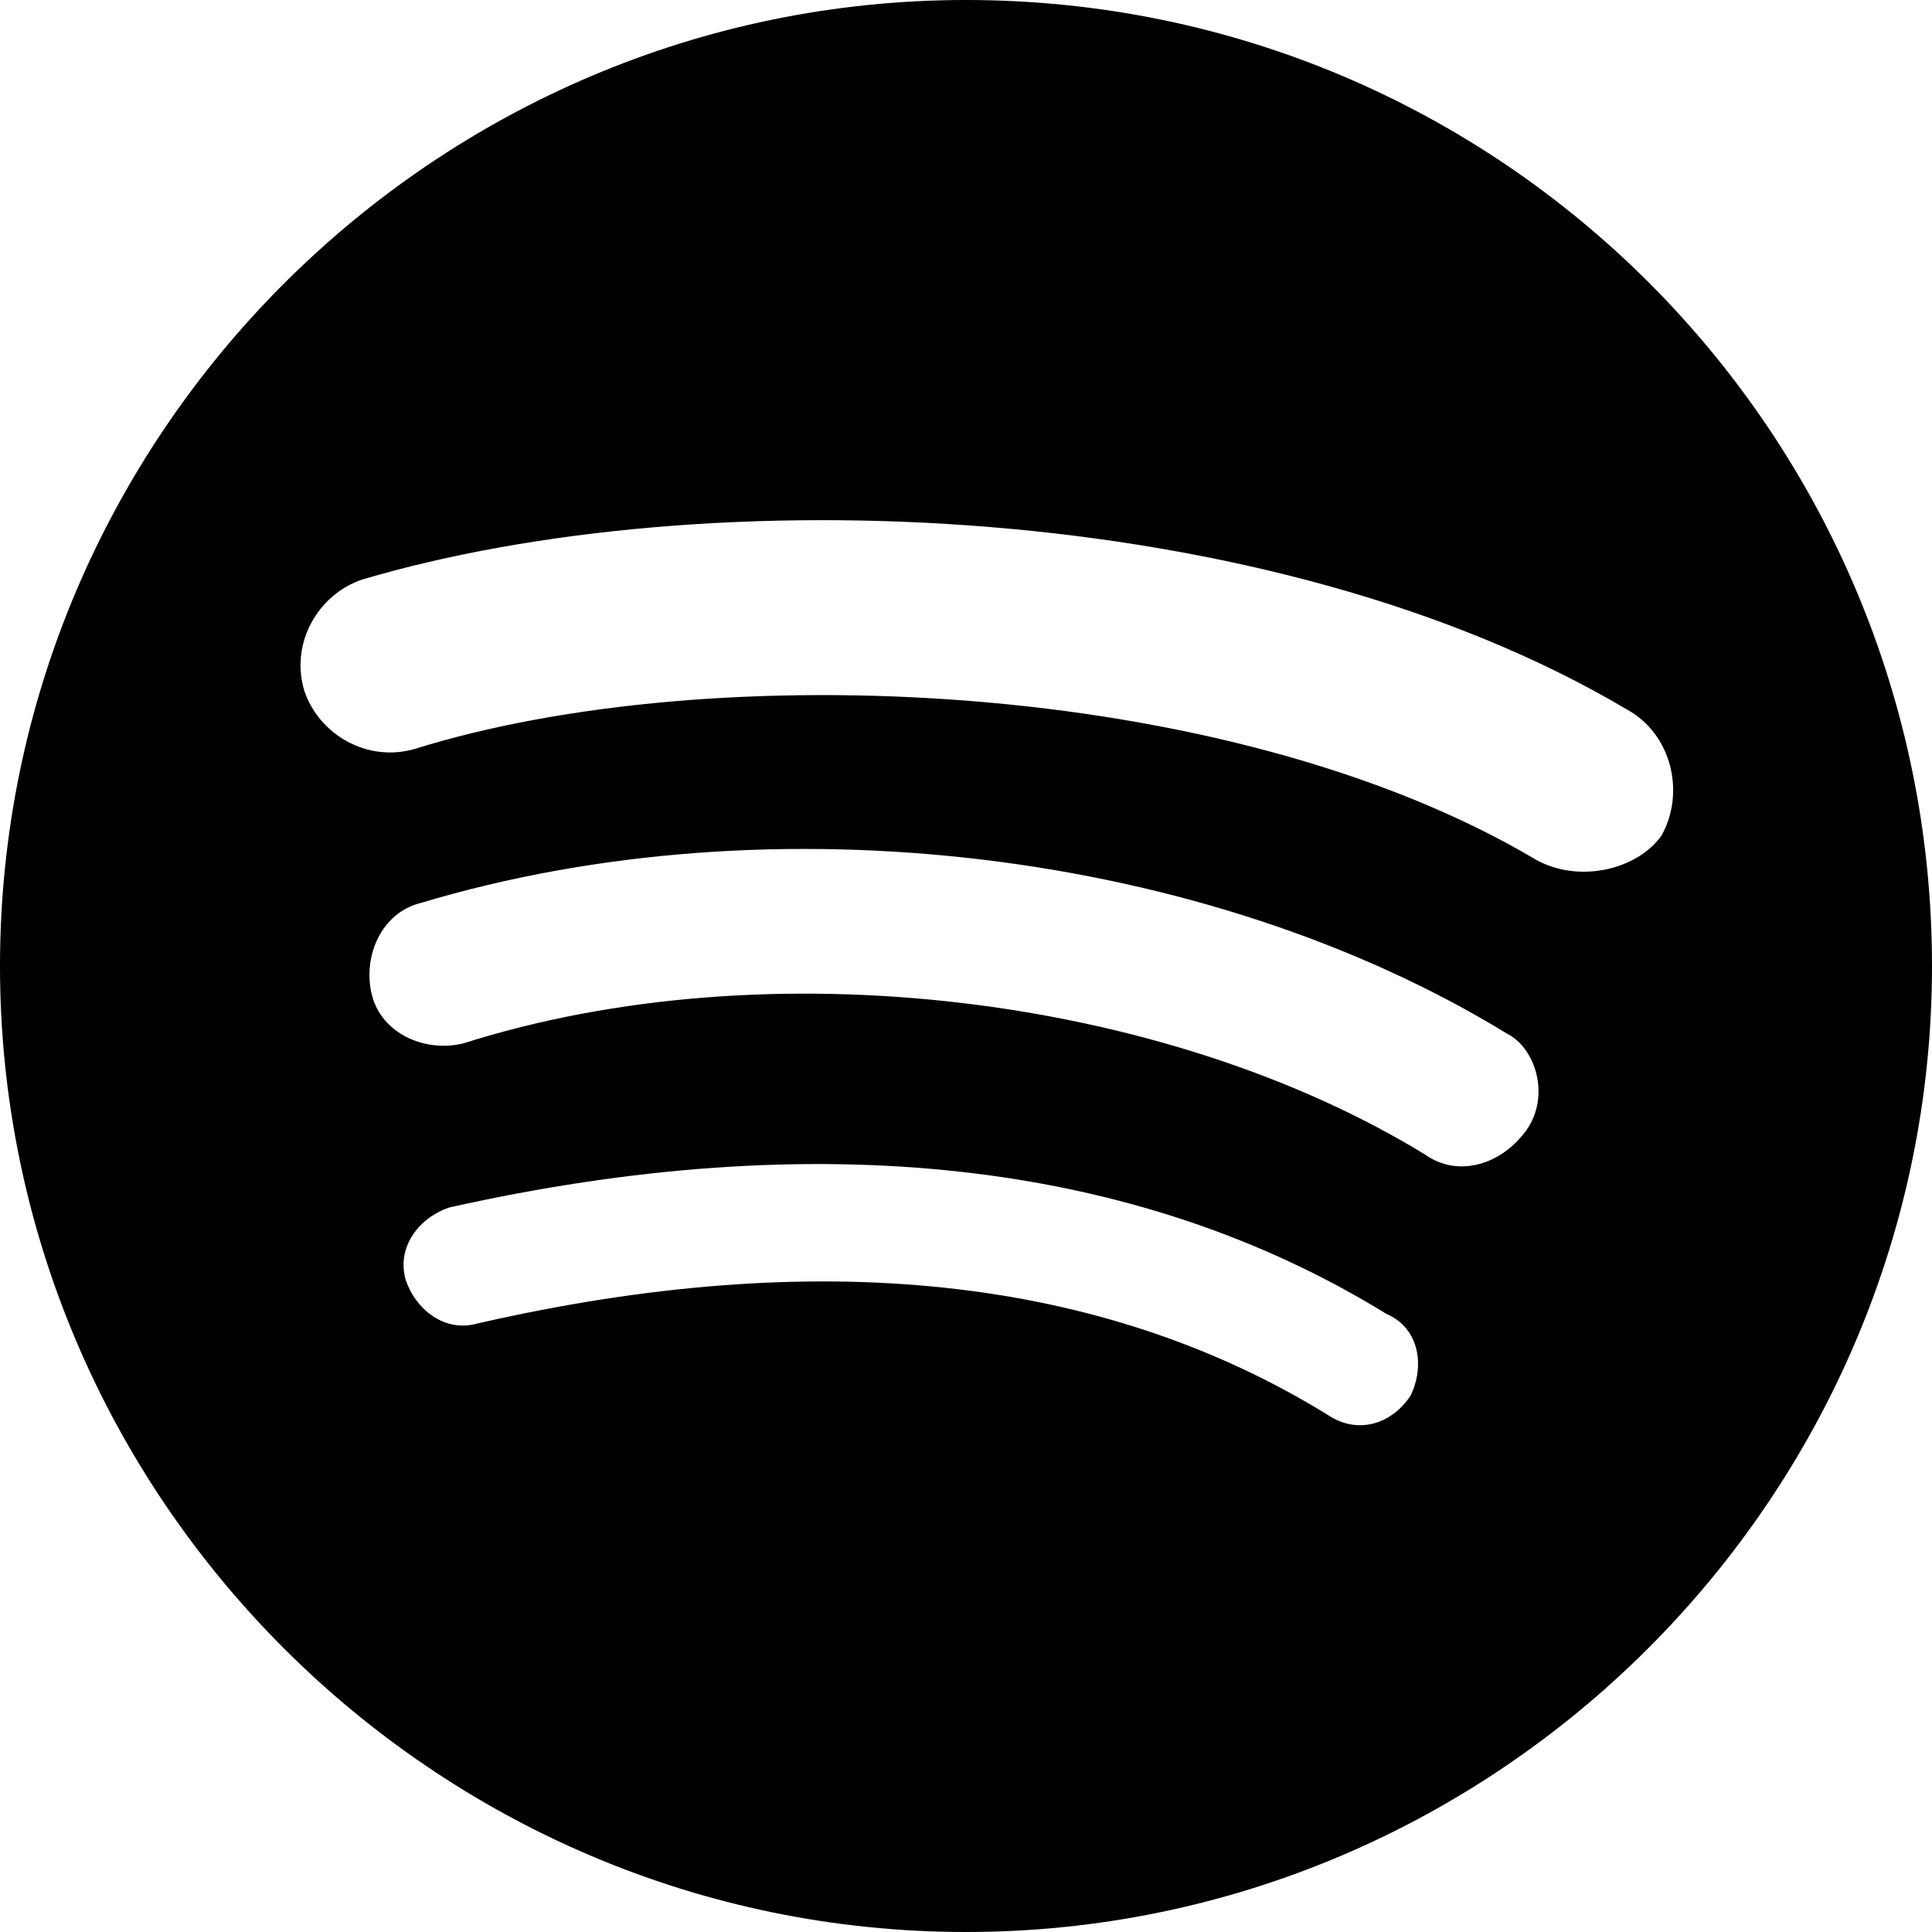
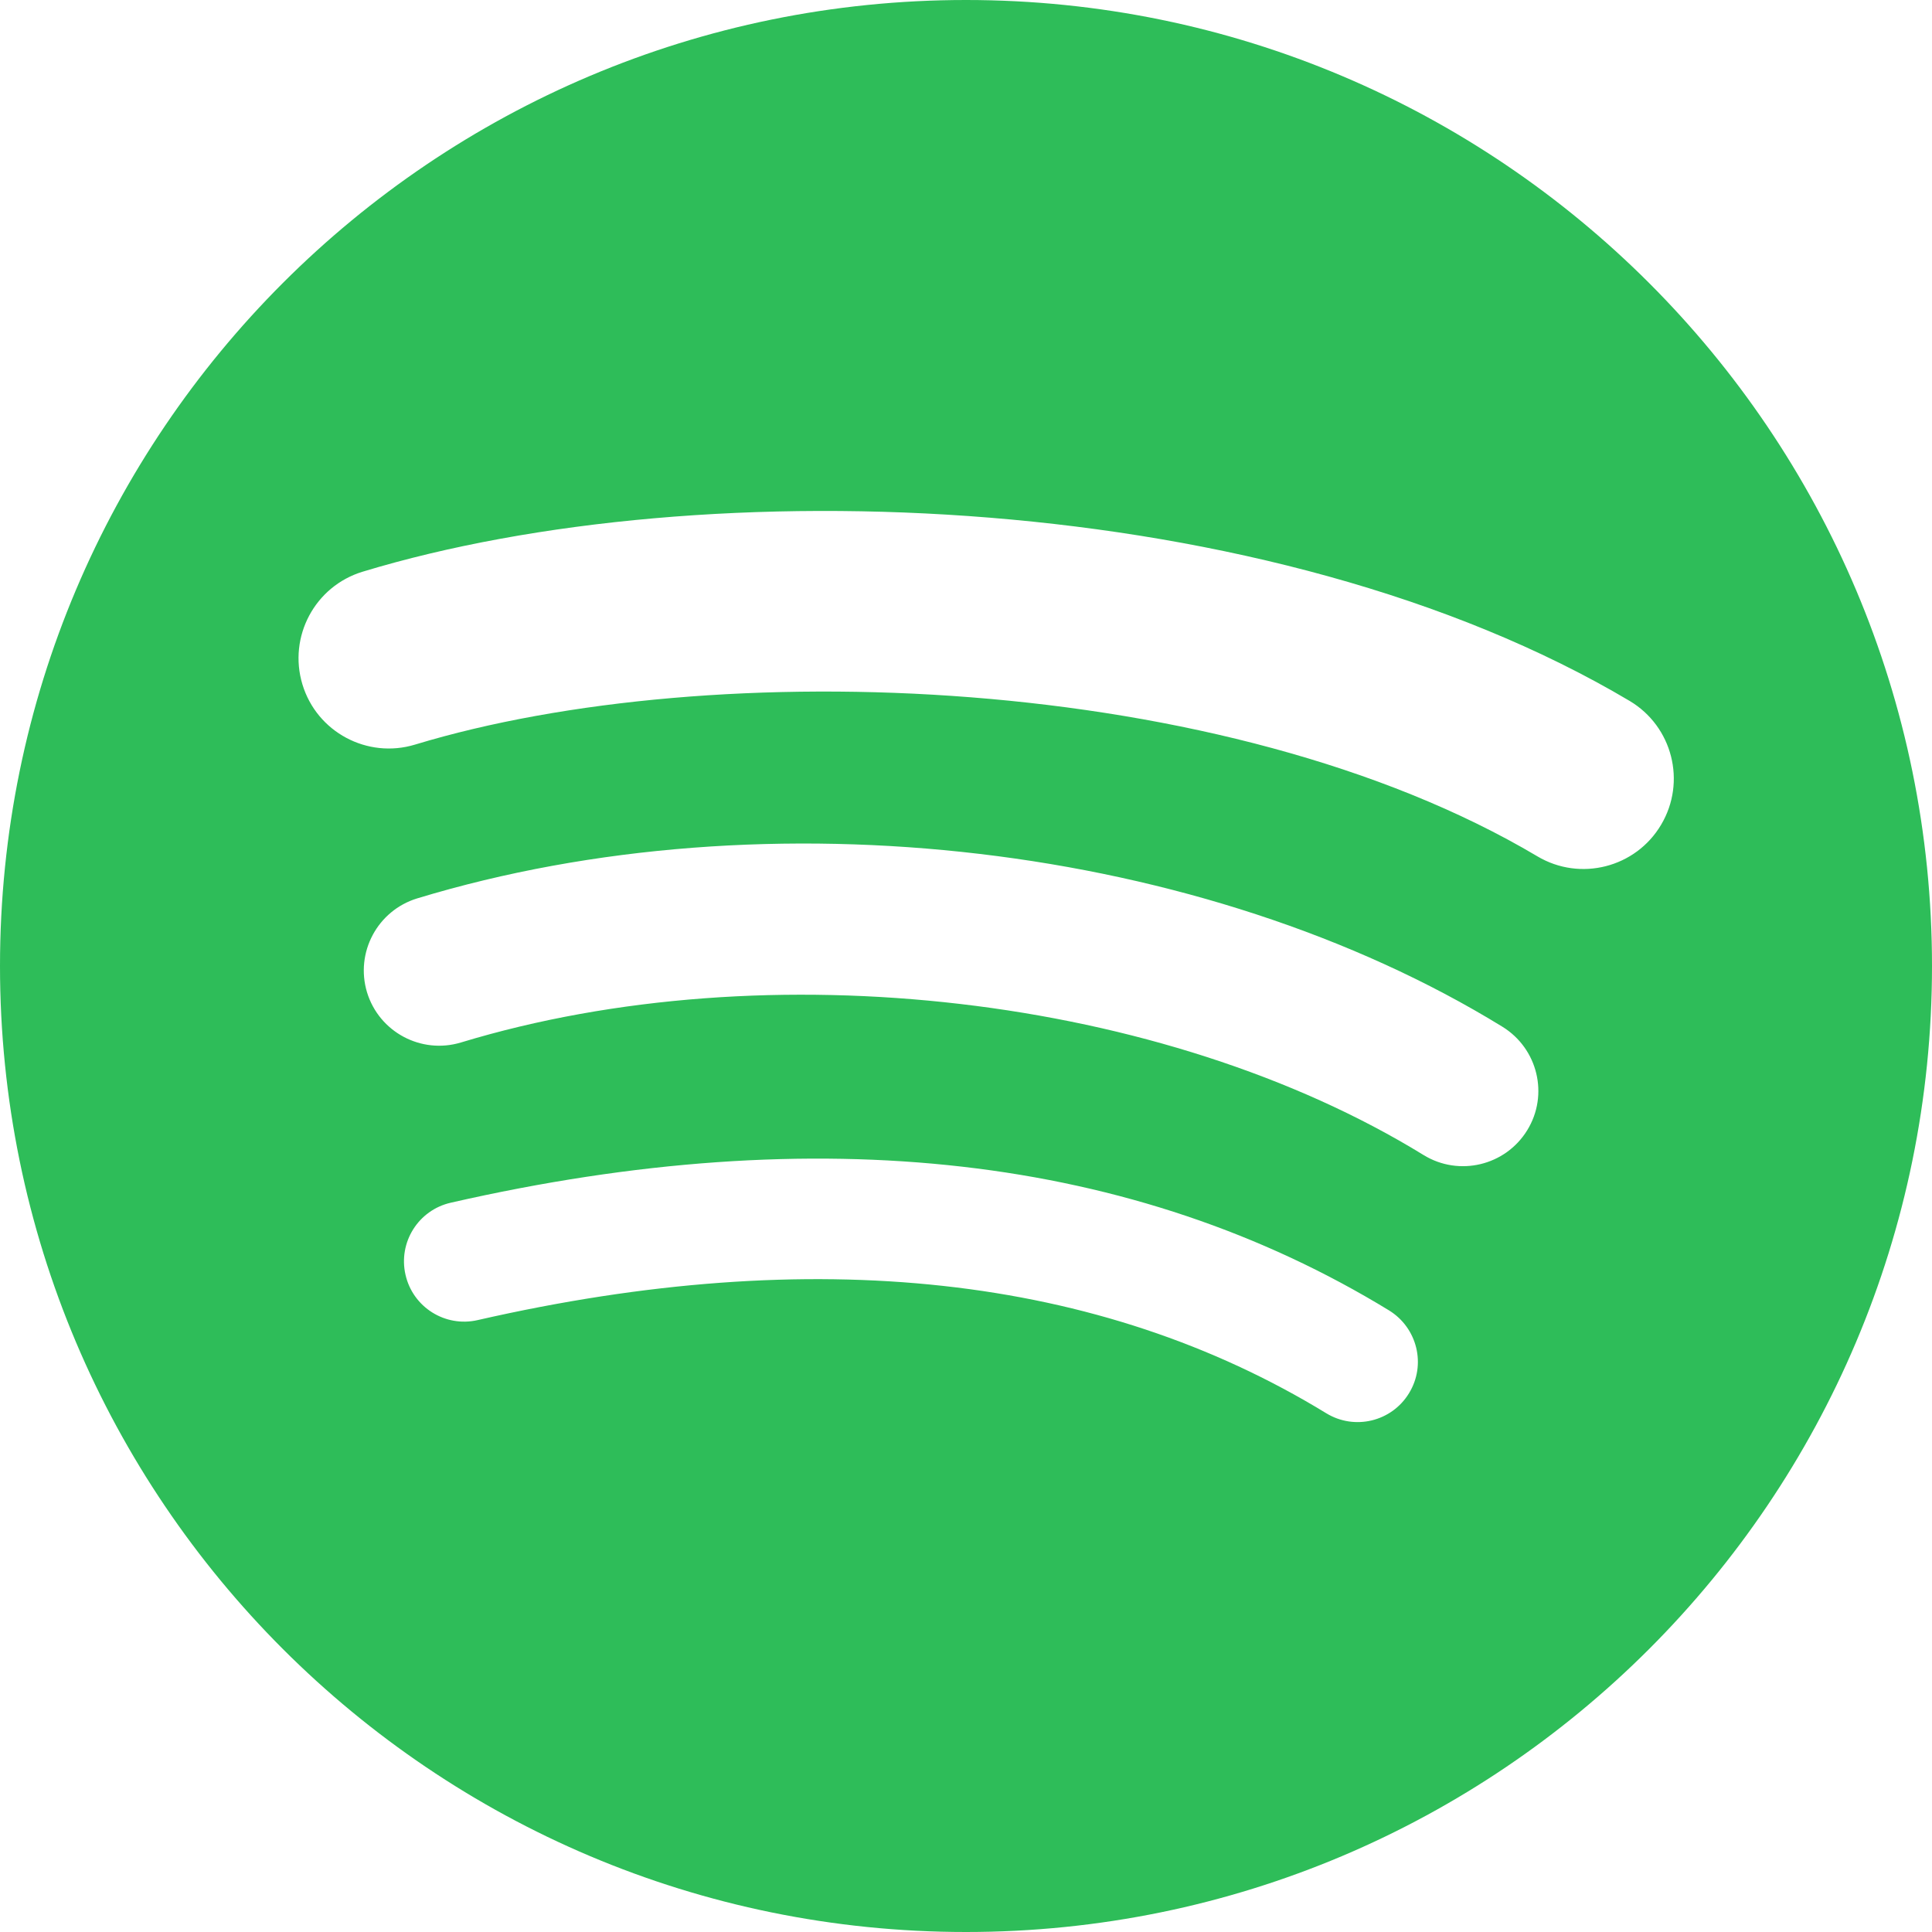
- <svg xmlns="http://www.w3.org/2000/svg" width="24px" height="24px" viewBox="0 0 24 24" version="1.1">
-   <defs />
-   <g id="Page-1" stroke="none" stroke-width="1" fill="none" fill-rule="evenodd">
-     <g id="spotify" fill="#000000" fill-rule="nonzero">
-       <path d="M12,0 C5.4,0 0,5.4 0,12 C0,18.6 5.4,24 12,24 C18.6,24 24,18.6 24,12 C24,5.4 18.66,0 12,0 Z M17.521,17.34 C17.281,17.699 16.861,17.82 16.5,17.58 C13.68,15.84 10.14,15.479 5.939,16.439 C5.521,16.561 5.16,16.26 5.04,15.9 C4.92,15.479 5.22,15.12 5.58,15 C10.14,13.979 14.1,14.4 17.22,16.32 C17.64,16.5 17.699,16.979 17.521,17.34 Z M18.961,14.04 C18.66,14.46 18.12,14.64 17.699,14.34 C14.46,12.36 9.54,11.76 5.76,12.96 C5.281,13.08 4.74,12.84 4.62,12.36 C4.5,11.88 4.74,11.339 5.22,11.219 C9.6,9.9 15,10.561 18.72,12.84 C19.081,13.021 19.26,13.62 18.961,14.04 Z M19.081,10.68 C15.24,8.4 8.82,8.16 5.16,9.301 C4.56,9.48 3.96,9.12 3.78,8.58 C3.6,7.979 3.96,7.38 4.5,7.199 C8.76,5.939 15.78,6.179 20.221,8.82 C20.76,9.12 20.94,9.84 20.64,10.38 C20.341,10.801 19.62,10.979 19.081,10.68 Z" id="Shape" />
-     </g>
-   </g>
+ <svg xmlns="http://www.w3.org/2000/svg" id="Layer_1" viewBox="0 0 2931 2931" width="2931" height="2931">
+   <style>.st0{fill:#2ebd59}</style>
+   <path class="st0" d="M1465.5 0C656.1 0 0 656.1 0 1465.5S656.1 2931 1465.5 2931 2931 2274.9 2931 1465.5C2931 656.2 2274.9.1 1465.5 0zm672.1 2113.6c-26.3 43.2-82.6 56.7-125.6 30.4-344.1-210.3-777.3-257.8-1287.4-141.3-49.2 11.3-98.2-19.5-109.4-68.7-11.3-49.2 19.4-98.2 68.7-109.4C1242.1 1697.1 1721 1752 2107.3 1988c43 26.5 56.7 82.6 30.3 125.6zm179.3-398.9c-33.1 53.8-103.5 70.6-157.2 37.6-393.8-242.1-994.4-312.2-1460.3-170.8-60.4 18.3-124.2-15.8-142.6-76.1-18.2-60.4 15.9-124.1 76.2-142.5 532.2-161.5 1193.9-83.3 1646.2 194.7 53.8 33.1 70.8 103.4 37.7 157.1zm15.4-415.6c-472.4-280.5-1251.6-306.3-1702.6-169.5-72.4 22-149-18.9-170.9-91.3-21.9-72.4 18.9-149 91.4-171 517.7-157.1 1378.2-126.8 1922 196 65.1 38.7 86.5 122.8 47.9 187.8-38.5 65.2-122.8 86.7-187.8 48z" />
</svg>
